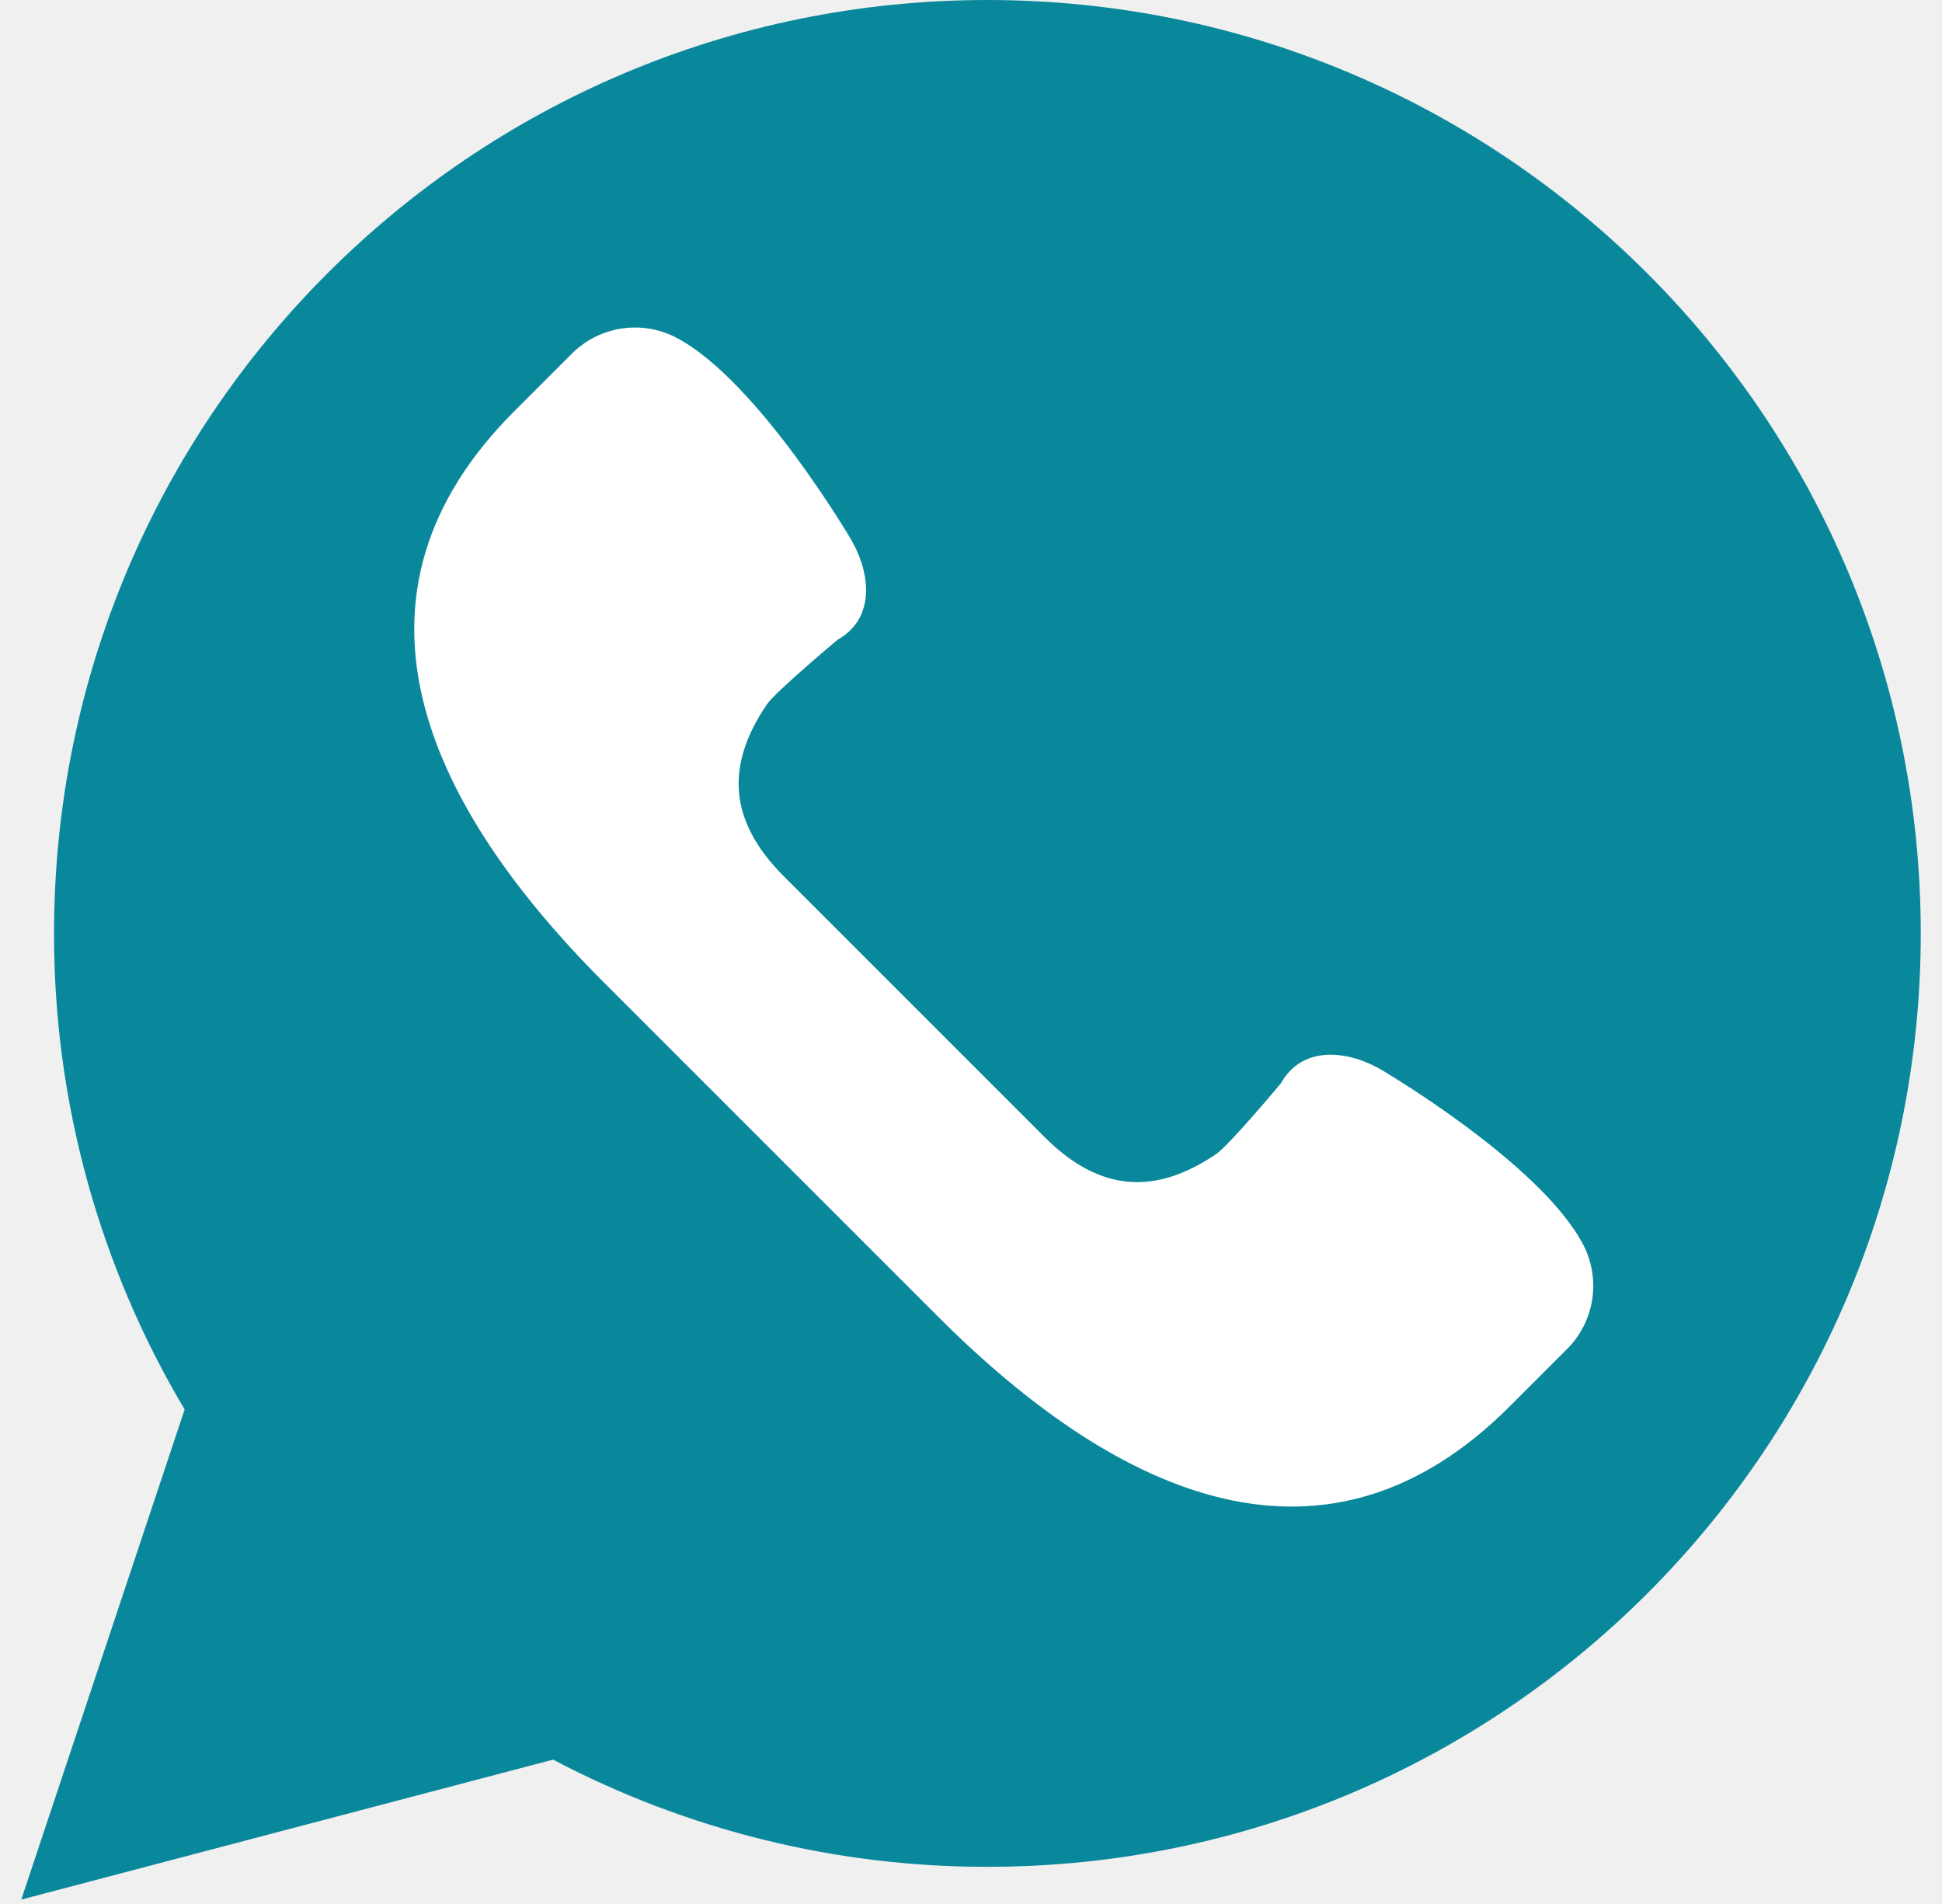
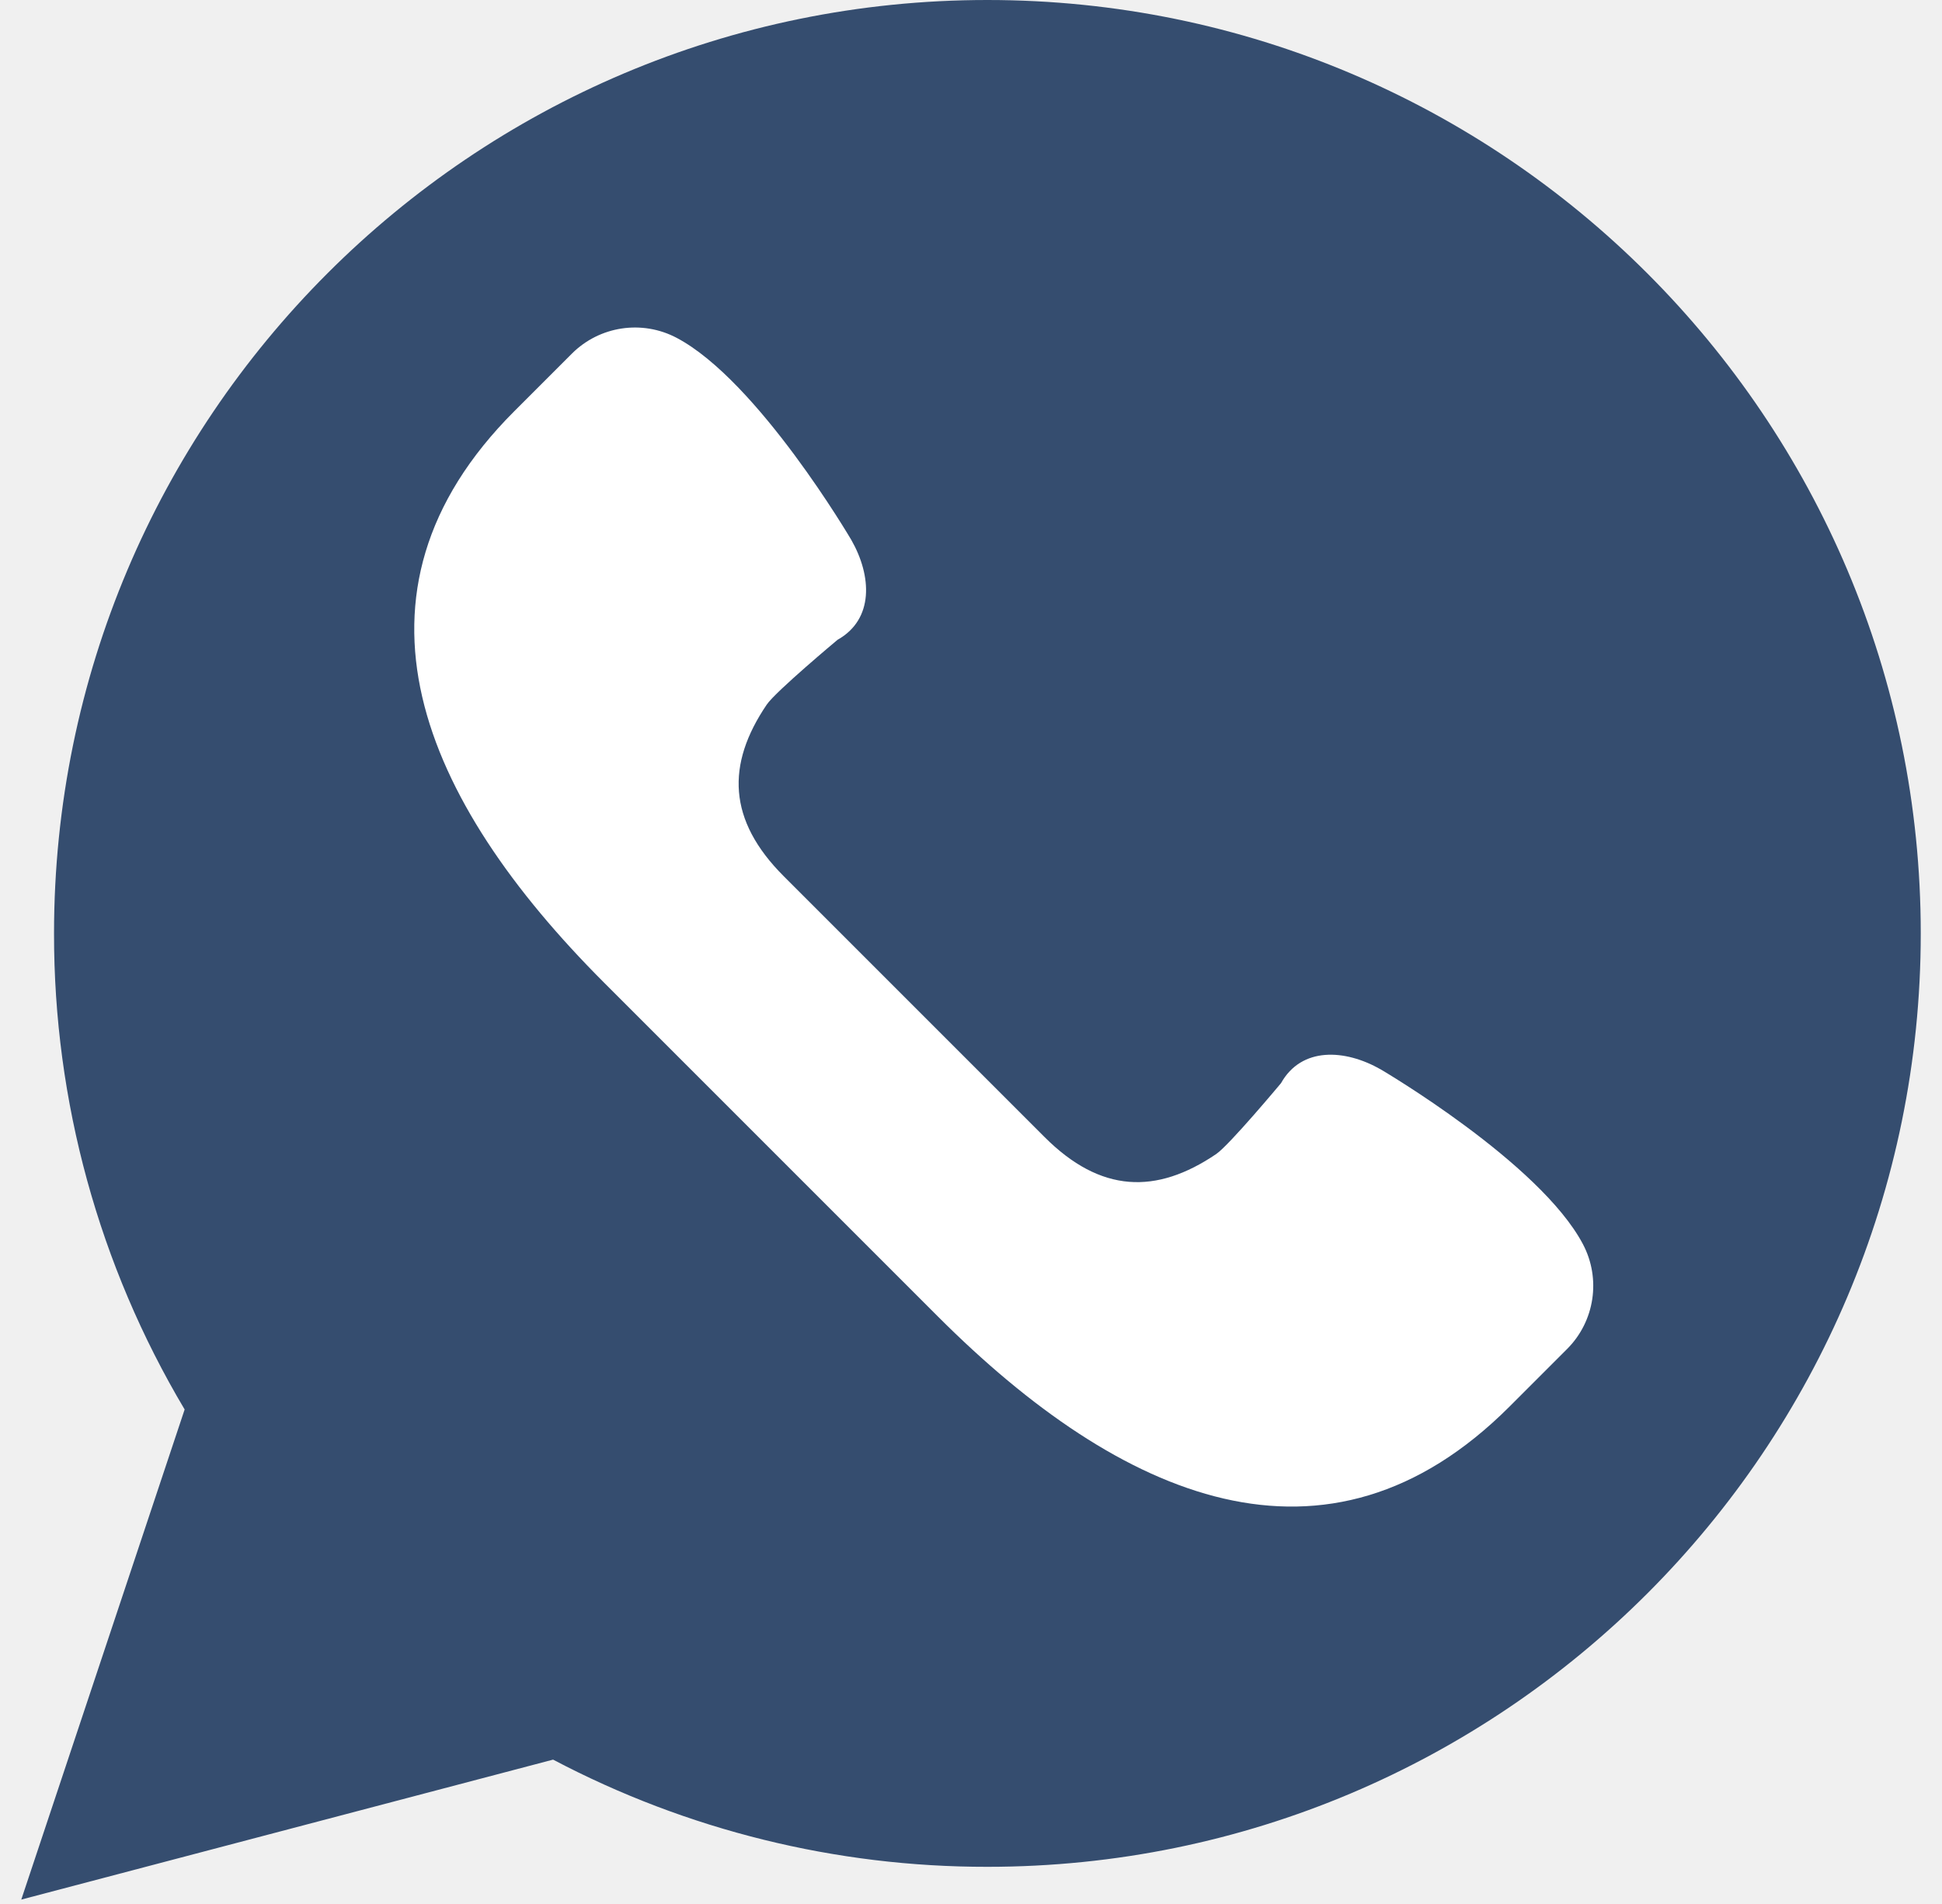
<svg xmlns="http://www.w3.org/2000/svg" width="51" height="50" fill="none">
-   <path d="M.559 49.884l4.29-12.87a24.383 24.383 0 01-3.43-12.502C1.419 10.975 12.393 0 25.93 0c13.537 0 24.512 10.975 24.512 24.512 0 13.538-10.975 24.512-24.512 24.512a24.403 24.403 0 01-11.405-2.815L.56 49.884z" fill="#0A889B" />
+   <path d="M.559 49.884l4.29-12.87a24.383 24.383 0 01-3.43-12.502C1.419 10.975 12.393 0 25.93 0c13.537 0 24.512 10.975 24.512 24.512 0 13.538-10.975 24.512-24.512 24.512a24.403 24.403 0 01-11.405-2.815L.56 49.884z" fill="#354d6f" />
  <path d="M41.569 32.67c-1.132-2.14-5.306-4.585-5.306-4.585-.944-.539-2.084-.599-2.622.36 0 0-1.357 1.627-1.702 1.861-1.575 1.067-3.035 1.026-4.508-.447l-3.424-3.424-3.424-3.424c-1.473-1.473-1.515-2.933-.447-4.508.234-.345 1.86-1.702 1.86-1.702.96-.539.9-1.678.361-2.622 0 0-2.446-4.174-4.585-5.306a2.345 2.345 0 00-2.755.415L13.505 10.8c-4.796 4.796-2.434 10.211 2.362 15.008l4.384 4.384 4.384 4.384c4.796 4.796 10.211 7.158 15.008 2.361l1.512-1.512a2.346 2.346 0 00.414-2.755z" fill="#fff" />
</svg>
